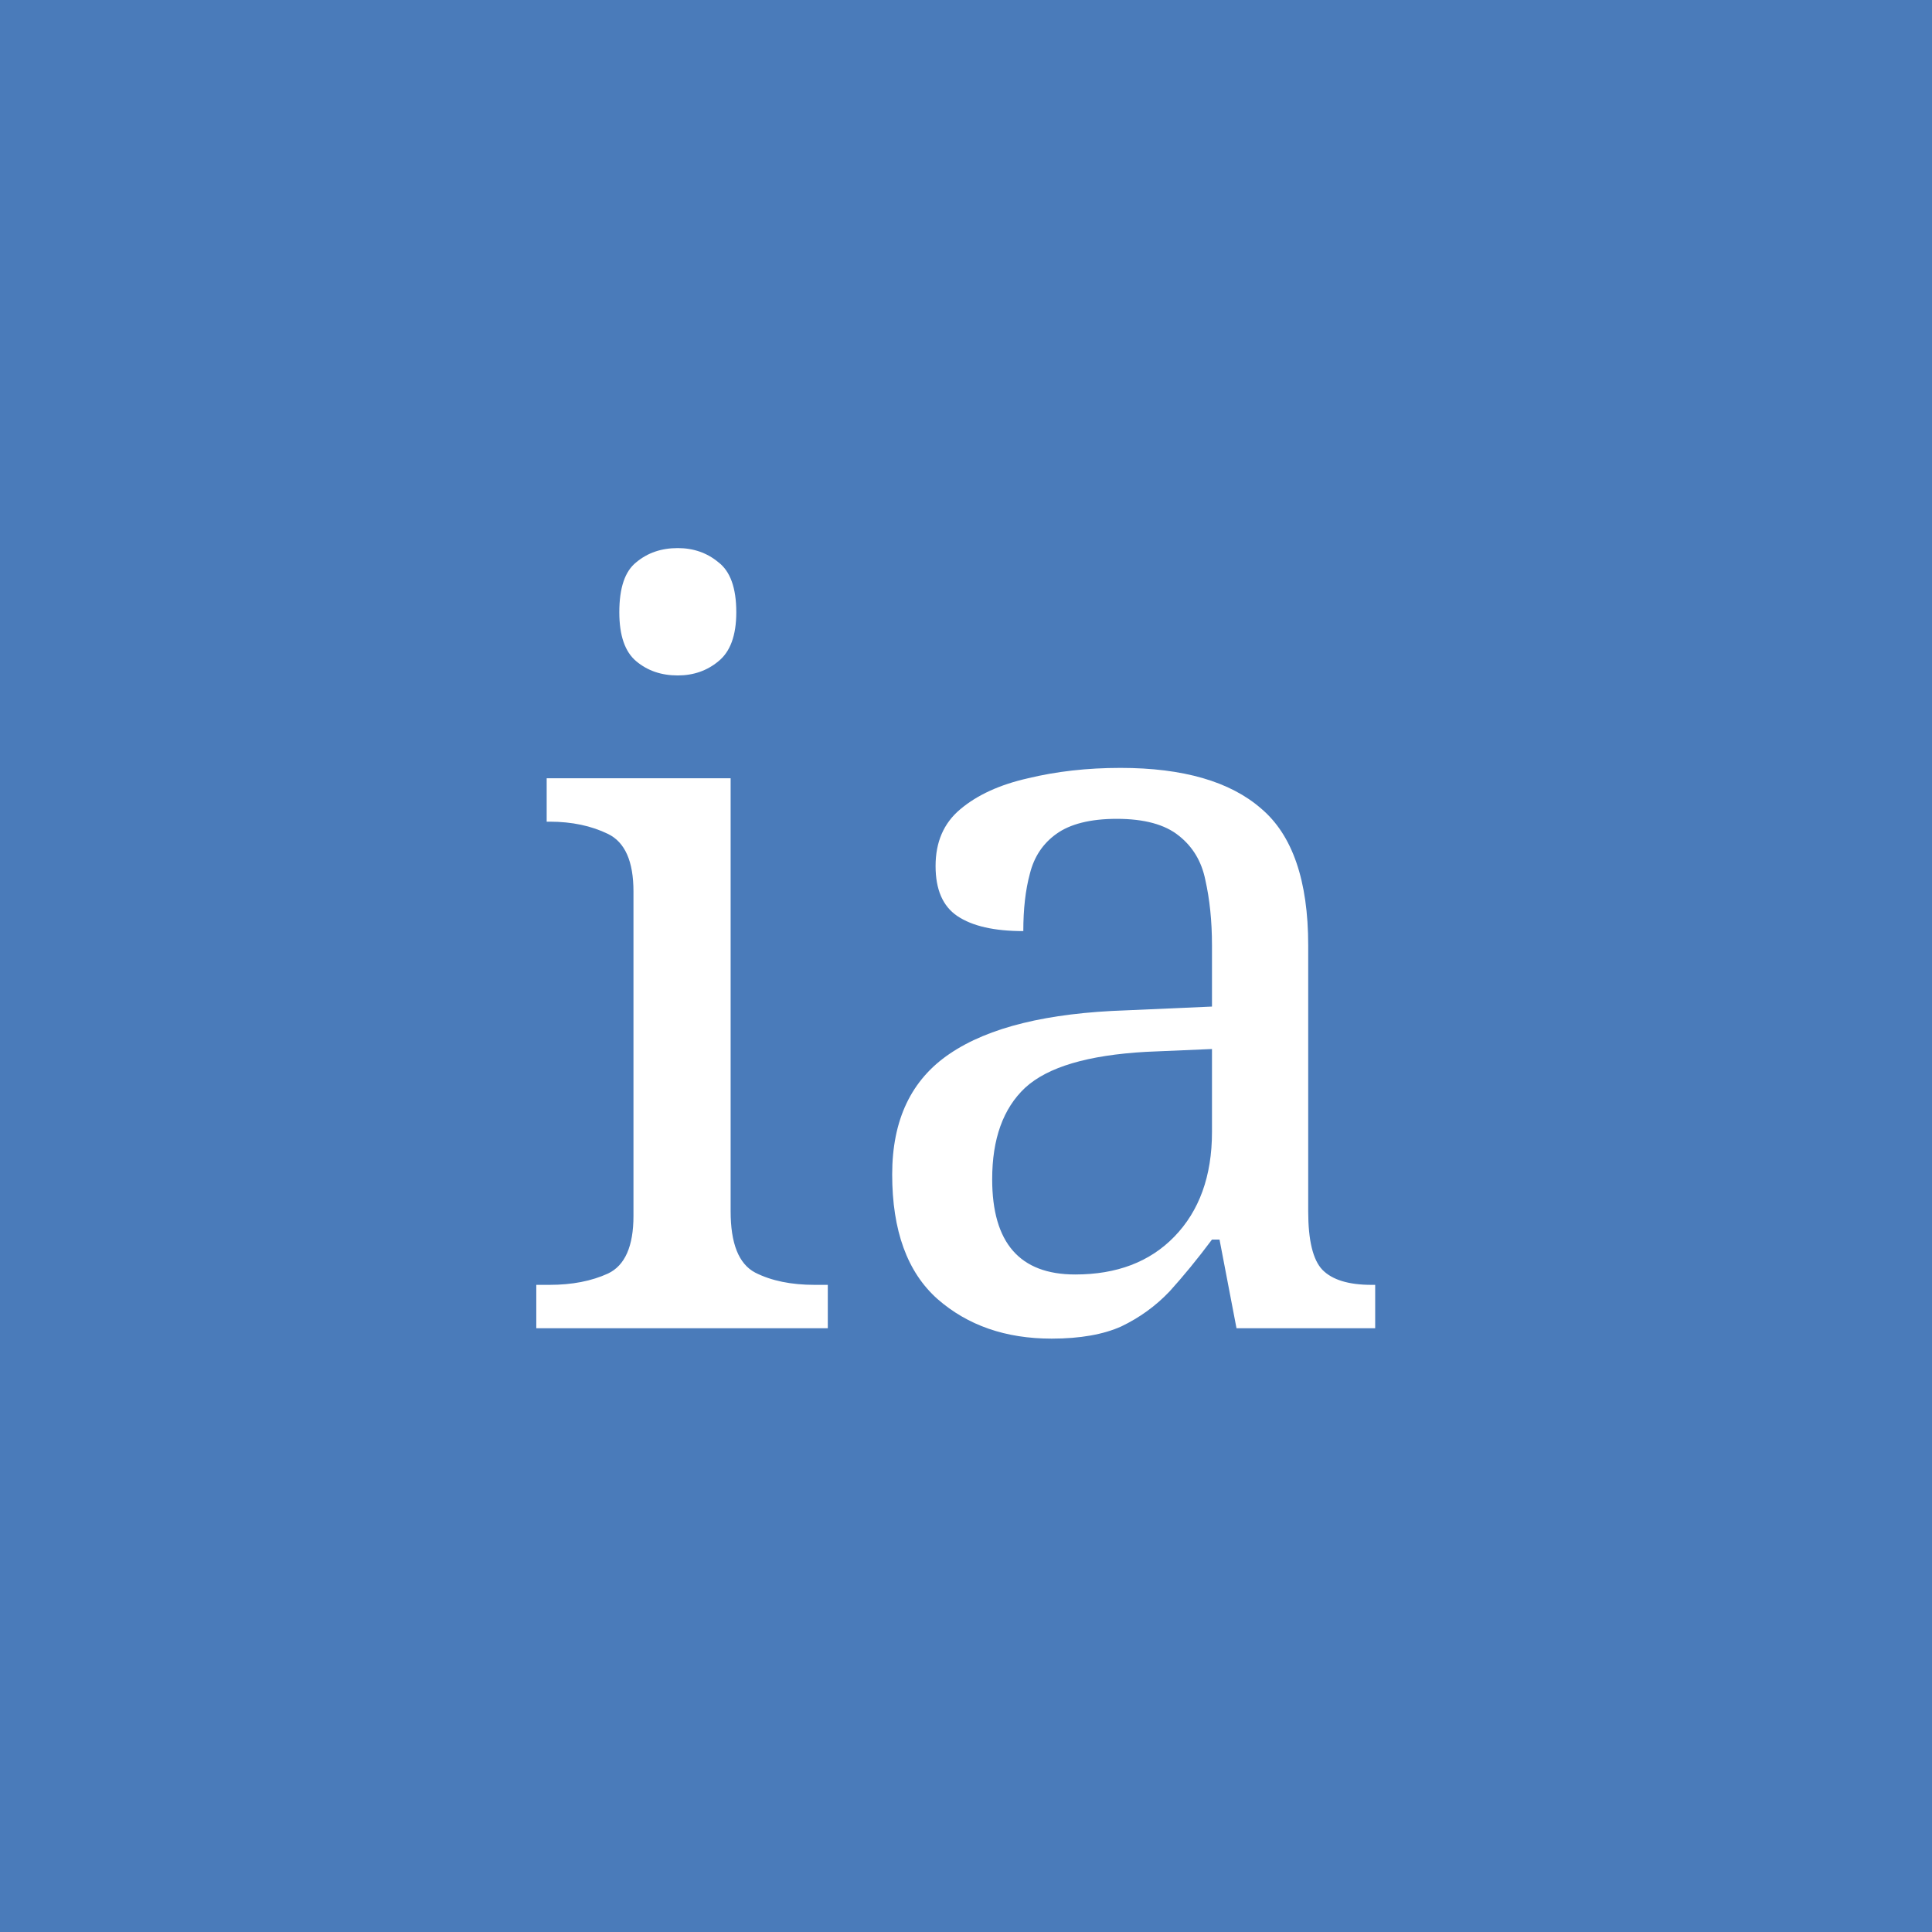
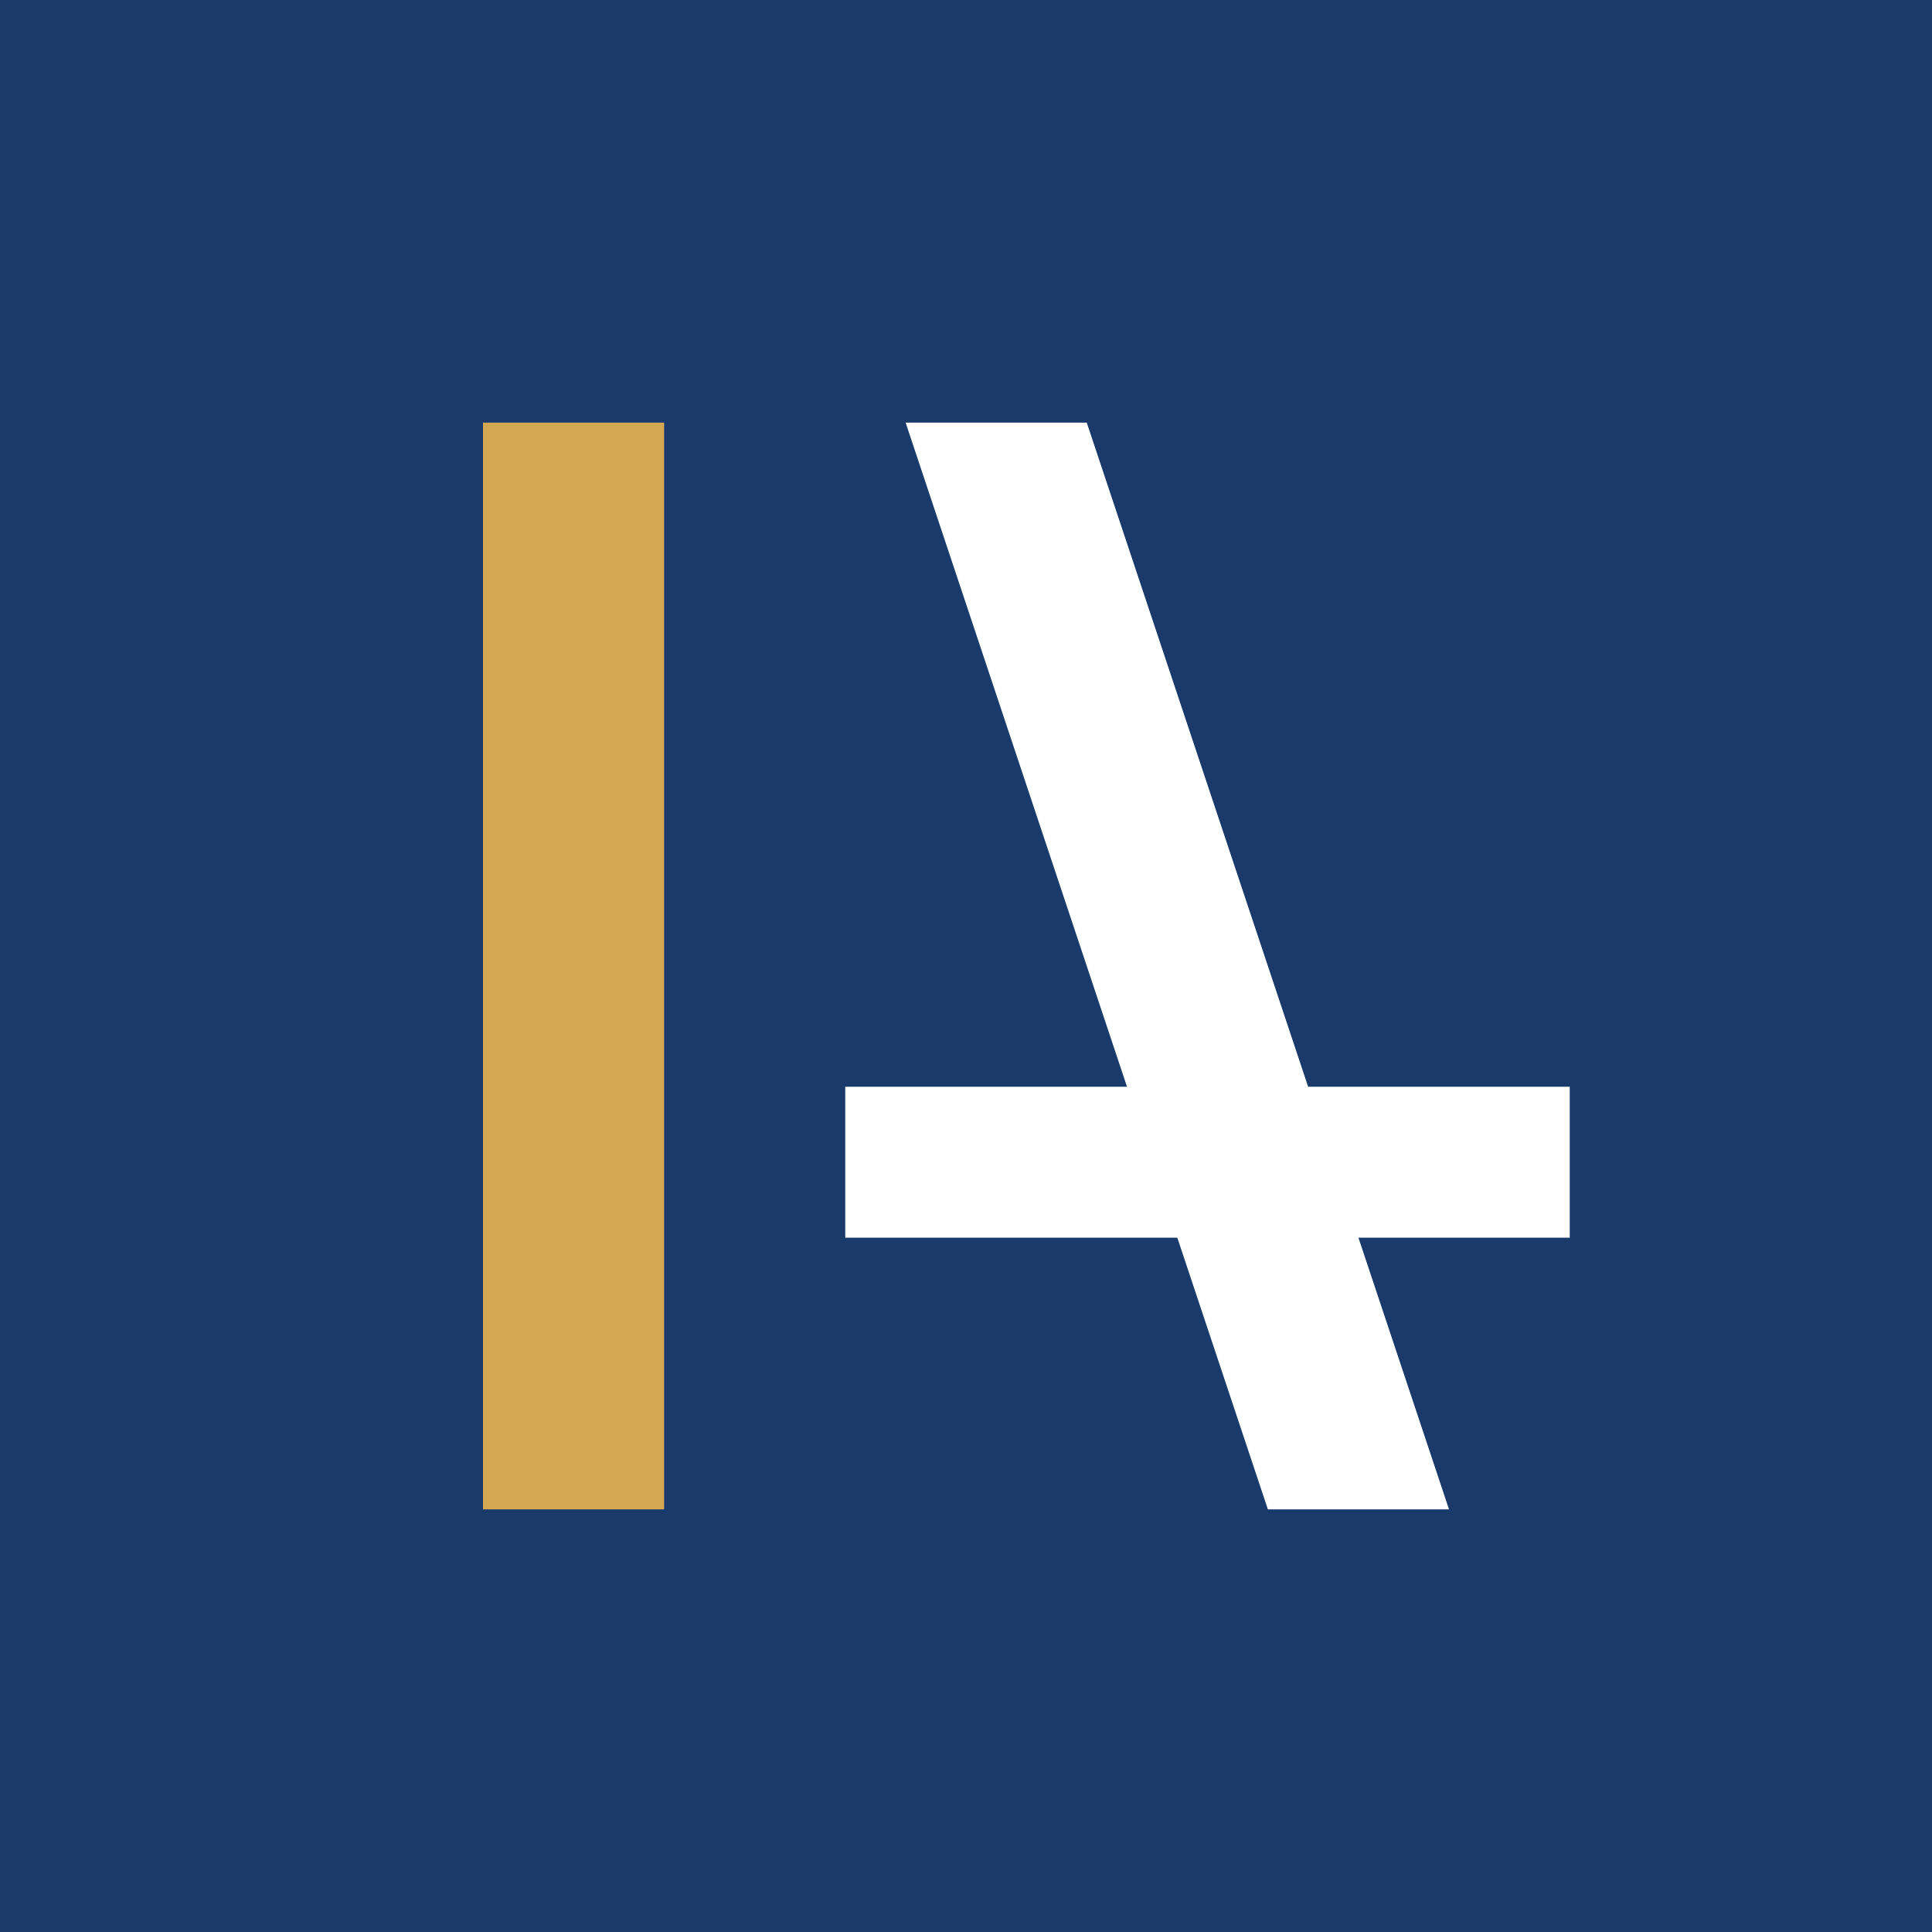
<svg xmlns="http://www.w3.org/2000/svg" viewBox="0 0 32 32" fill="none">
-   <rect width="32" height="32" fill="#4A7BBA" />
-   <text x="16" y="22" text-anchor="middle" font-family="Georgia, serif" font-weight="400" font-size="17" fill="#FFFFFF">ia</text>
+   <rect width="32" height="32" fill="#1A3A6B" />
+   <rect x="8" y="7" width="3" height="18" fill="#D4A853" />
+   <path d="M18 7 L24 25 L21 25 L15 7 Z" fill="#FFFFFF" />
+   <rect x="14" y="18" width="12" height="2.5" fill="#FFFFFF" />
</svg>
